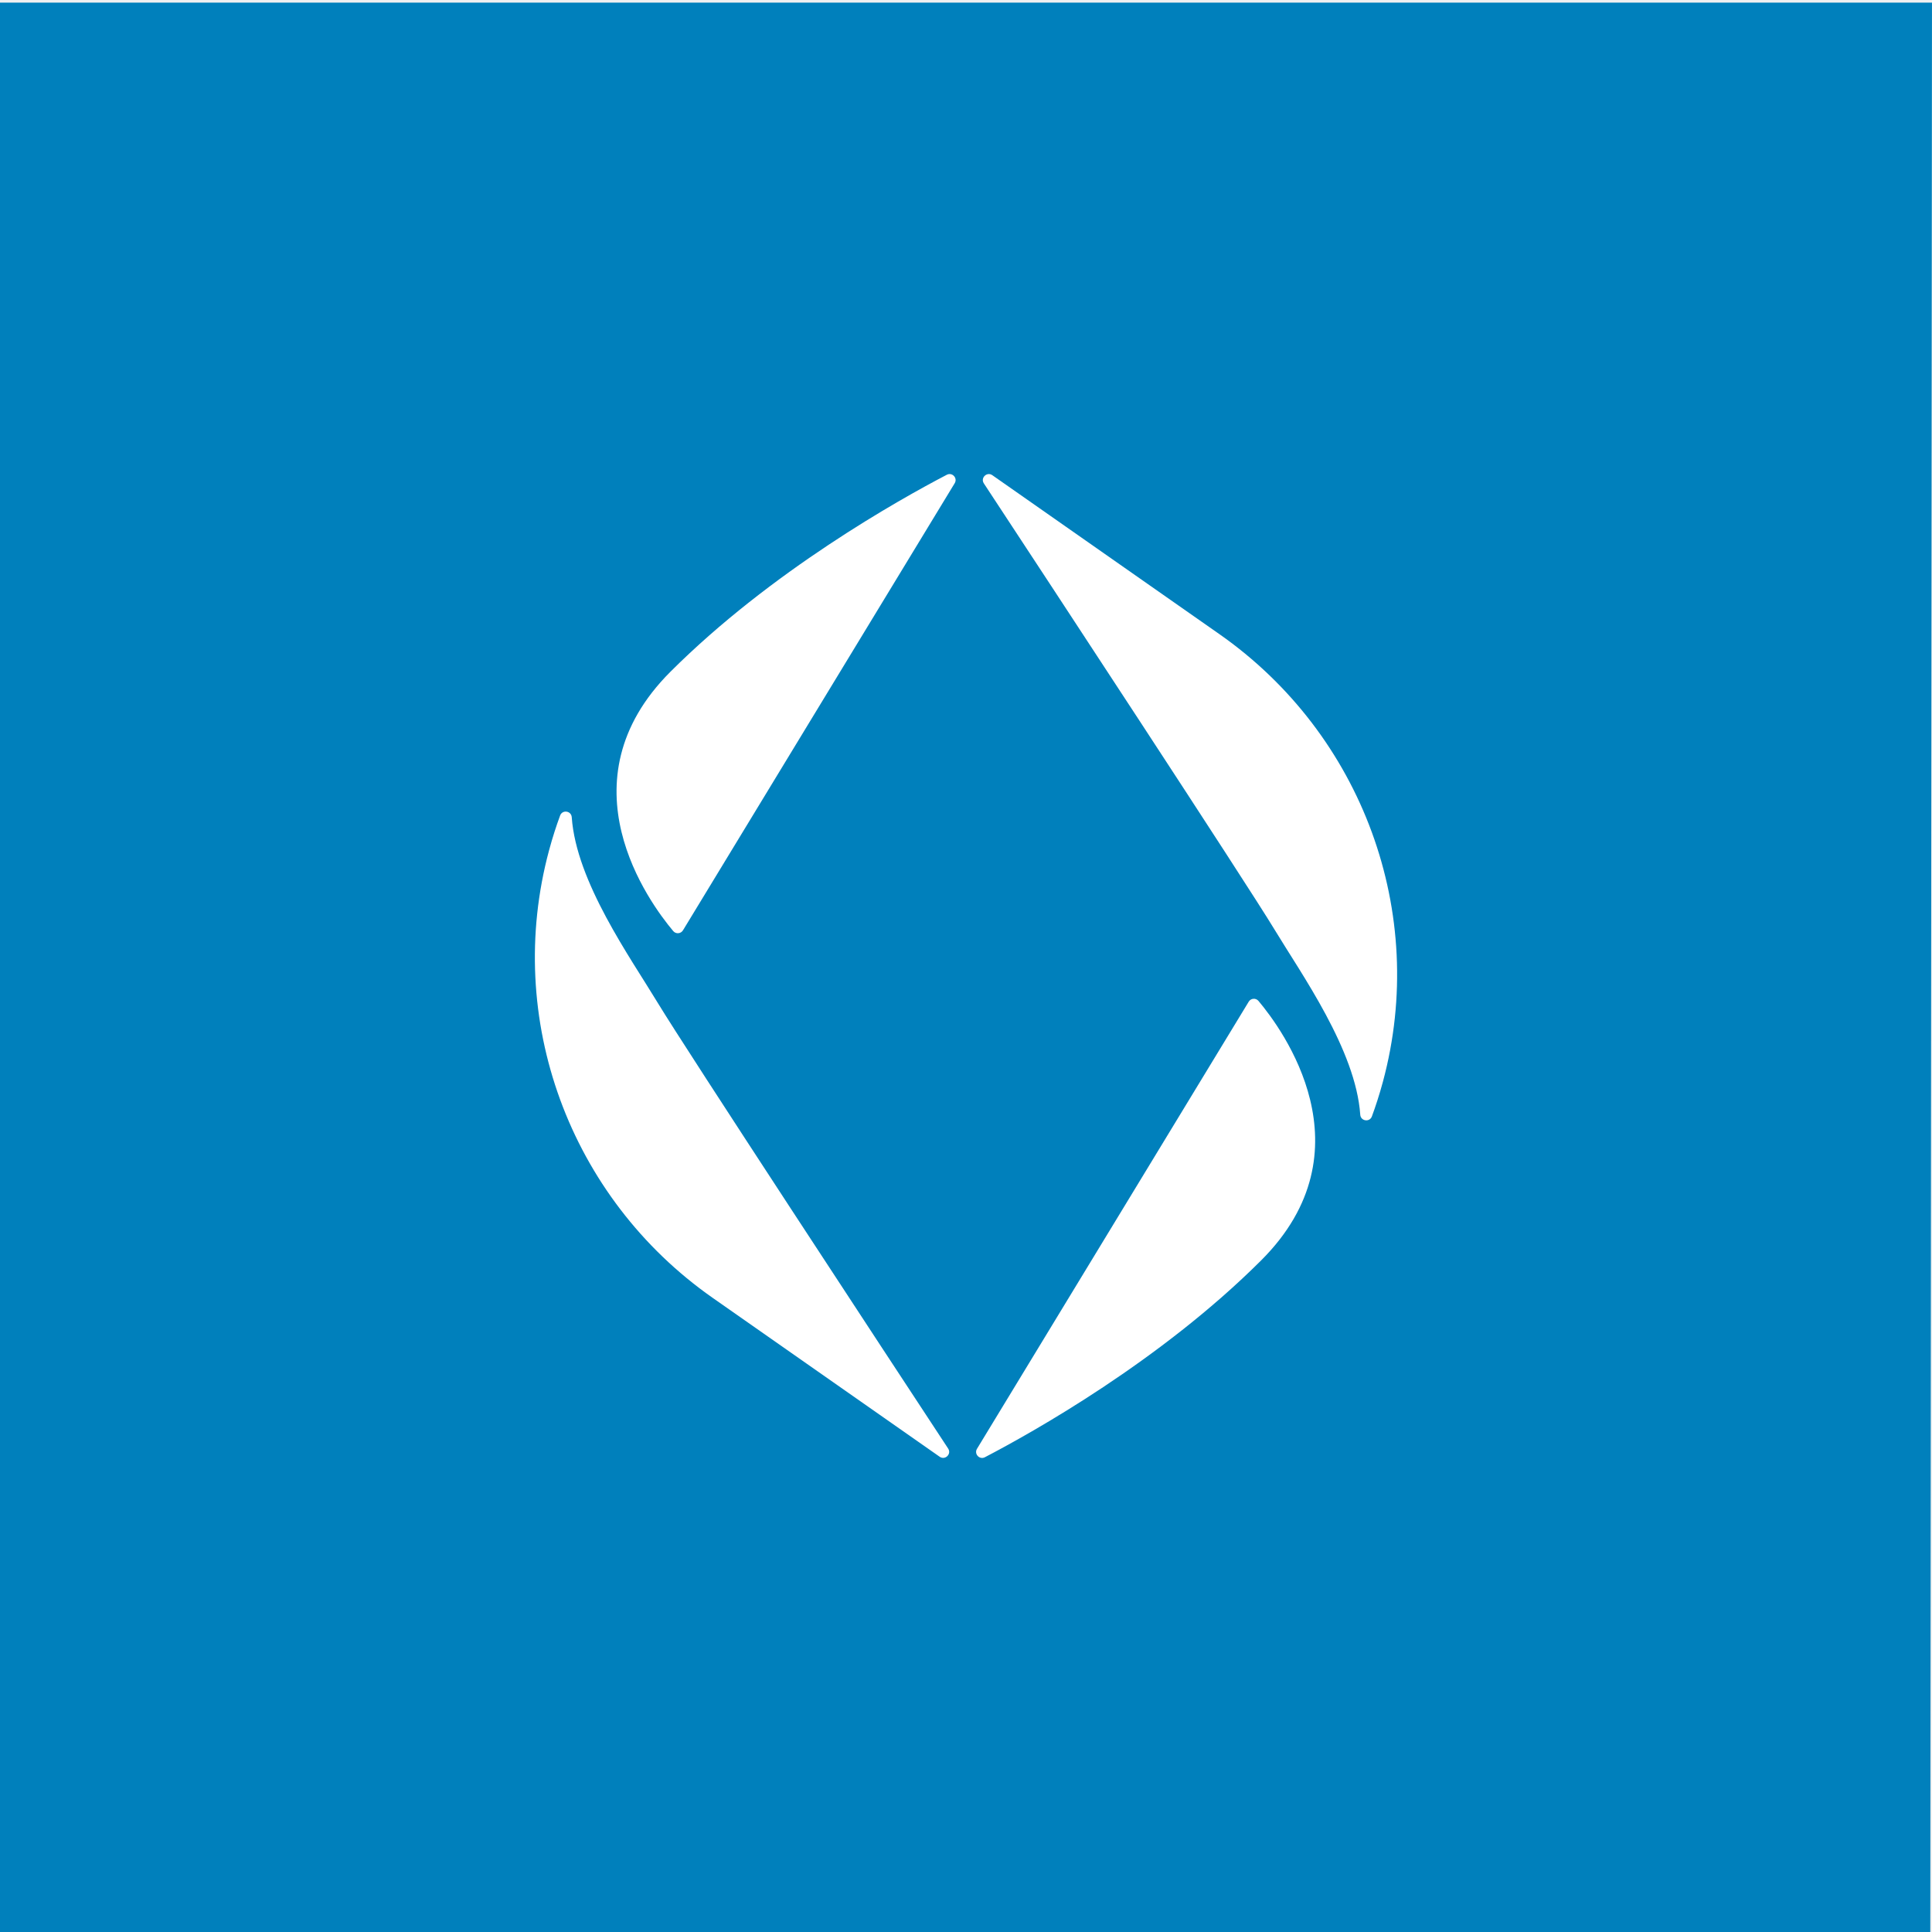
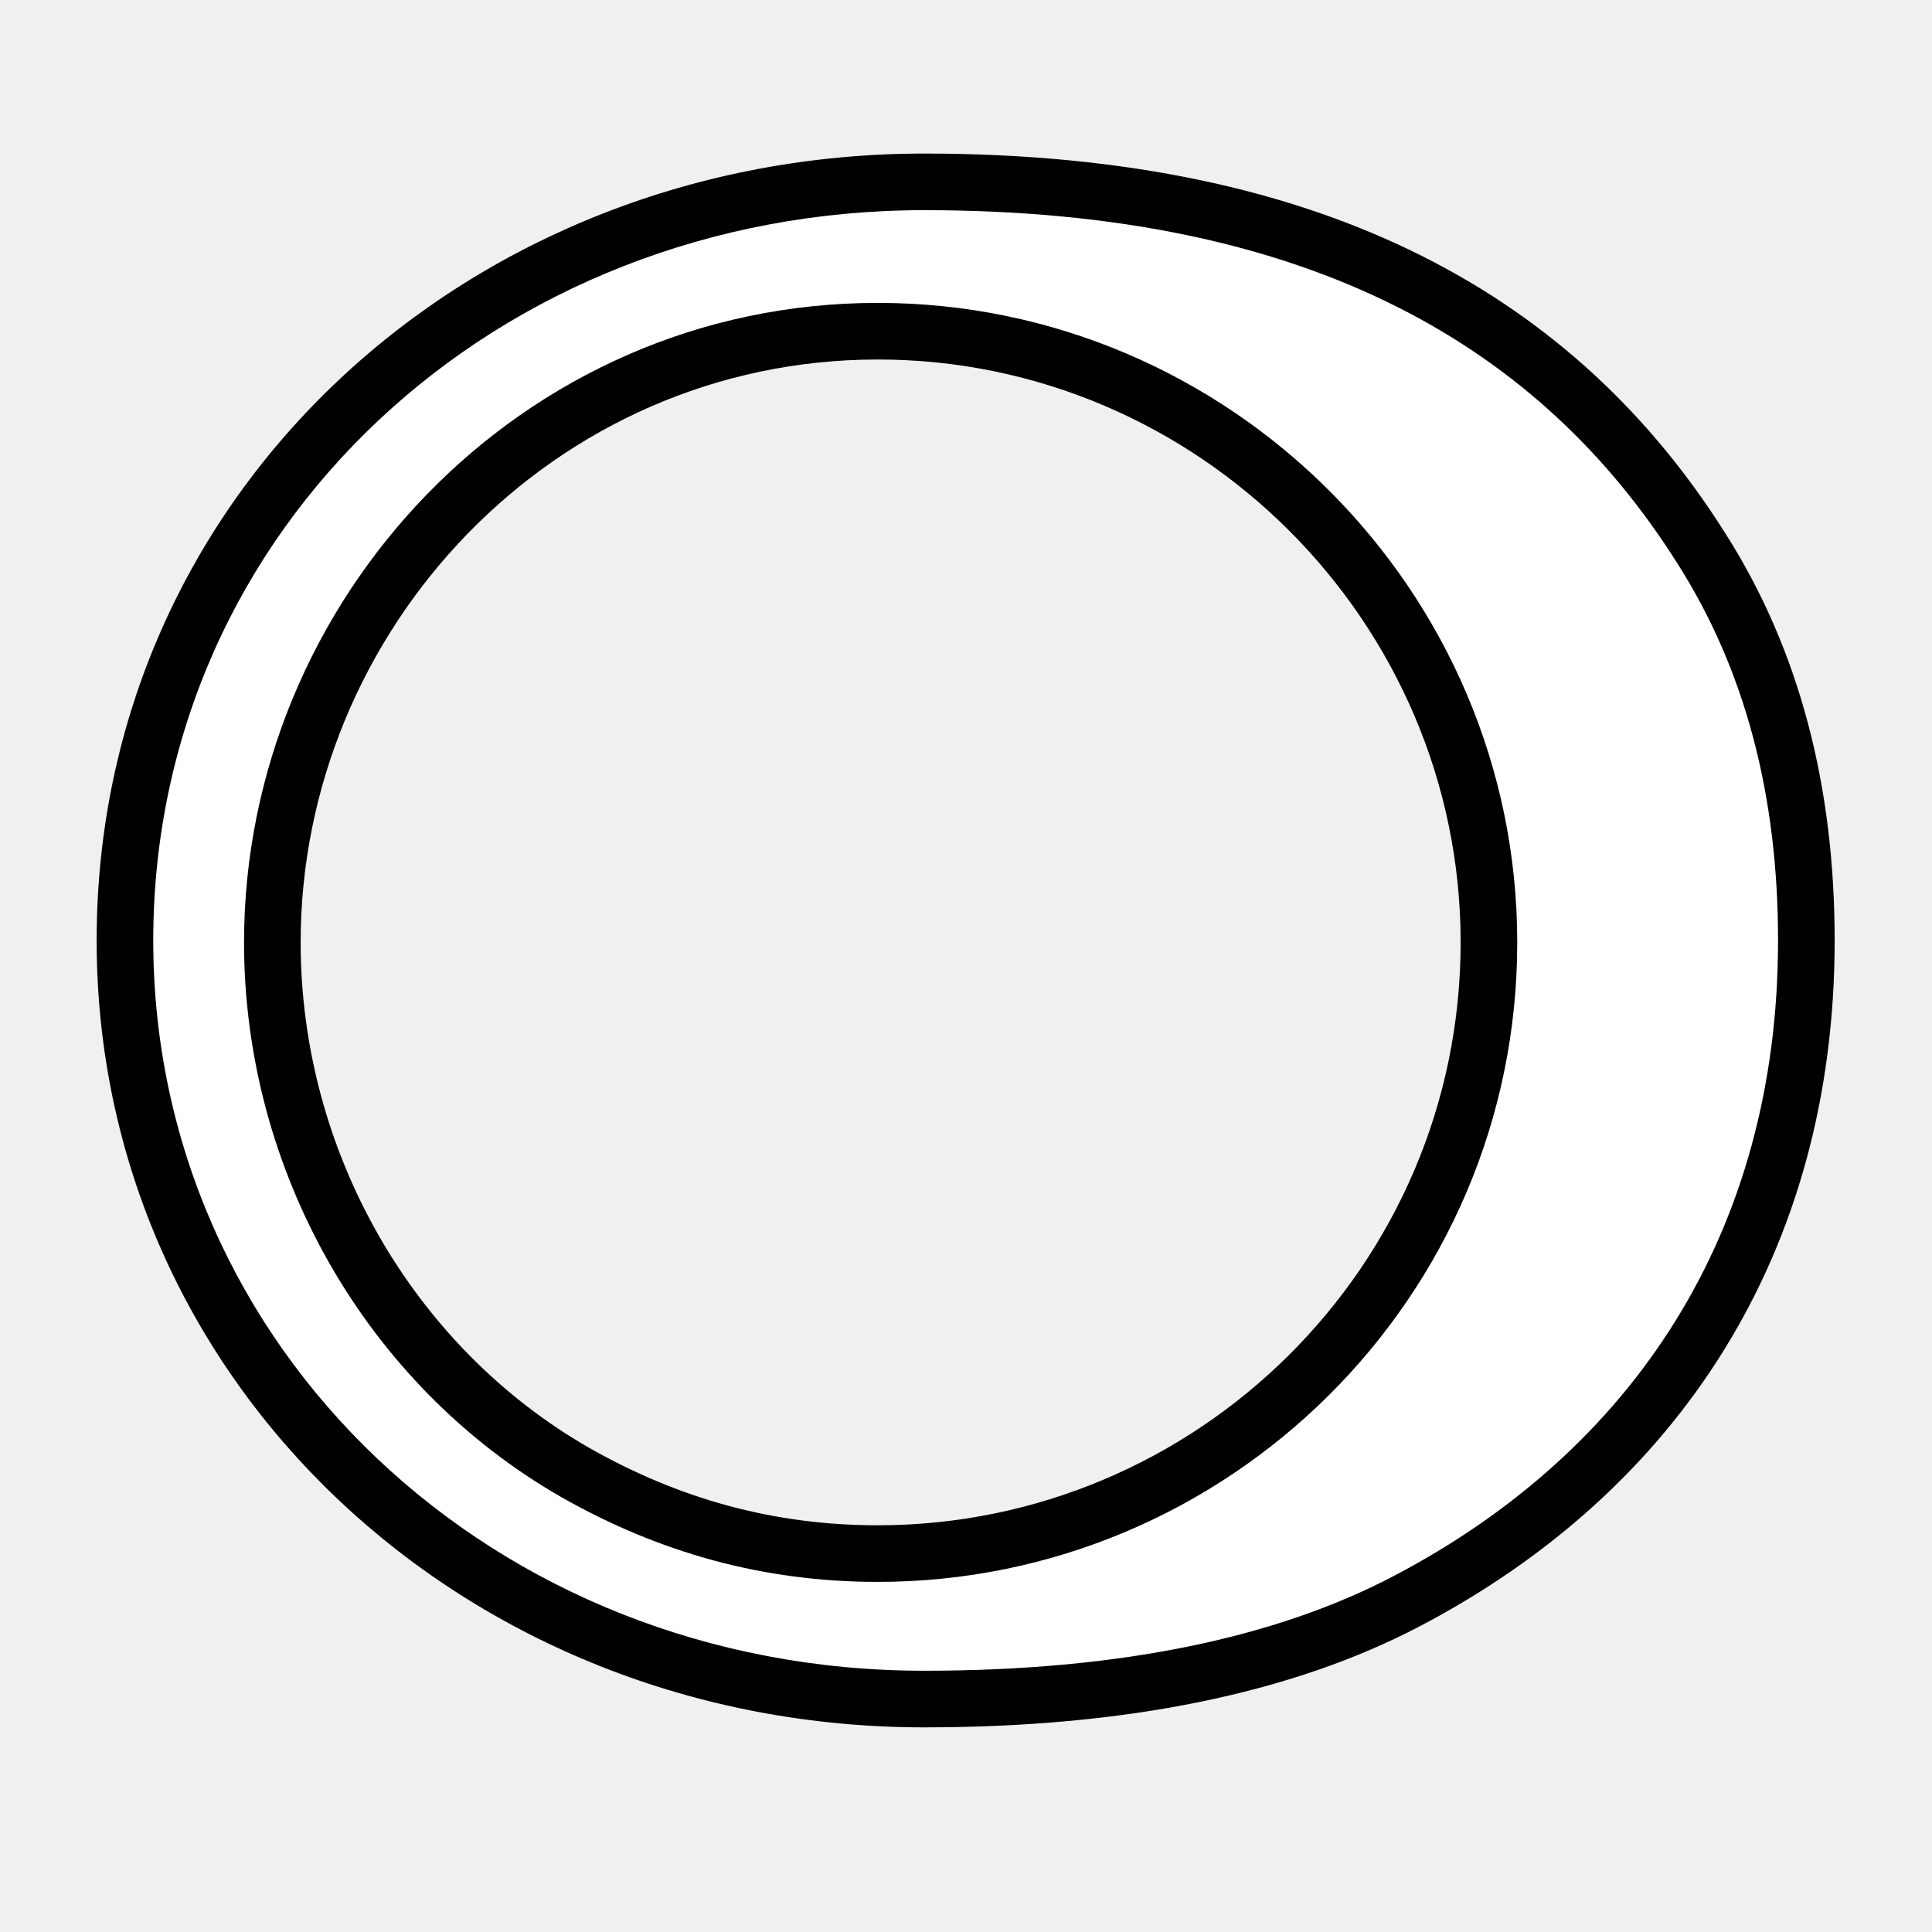
<svg xmlns="http://www.w3.org/2000/svg" width="512" height="512" viewBox="0 0 512 512" fill="none">
-   <defs />
-   <rect width="512" height="512" style="stroke: rgb(0, 0, 0); fill: rgb(0, 128, 188); paint-order: stroke; stroke-width: 0px;" transform="matrix(1, 0, -0.000878, 1, -0.004006, 0.696297)" x="0&quot; y=&quot;0" />
-   <g style="" transform="matrix(2.042462, 0, 0, 2.042462, 61.4125, 18.83236)">
-     <path d="M 93.805 53.477 L 58.547 111.491 C 58.27 111.946 57.628 111.996 57.285 111.589 C 54.182 107.904 42.617 92.224 56.926 77.934 C 69.984 64.893 86.615 55.595 92.779 52.382 C 93.478 52.017 94.215 52.803 93.805 53.477 Z" style="fill: rgb(255, 255, 255);" />
-     <path d="M 91.855 179.793 C 92.559 180.285 93.426 179.445 92.954 178.728 C 85.079 166.75 58.9 126.895 55.284 120.913 C 51.717 115.011 44.702 105.204 44.116 96.814 C 44.058 95.976 42.9 95.806 42.608 96.594 C 42.138 97.864 41.638 99.38 41.172 101.112 C 35.285 122.977 43.834 146.18 62.399 159.175 L 91.855 179.793 Z" style="fill: rgb(255, 255, 255);" />
-     <path d="M 96.698 178.761 L 131.956 120.746 C 132.232 120.292 132.876 120.241 133.218 120.648 C 136.322 124.333 147.886 140.013 133.577 154.304 C 120.52 167.344 103.889 176.642 97.725 179.855 C 97.026 180.22 96.289 179.434 96.698 178.761 Z" style="fill: rgb(255, 255, 255);" />
-     <path d="M 98.687 52.437 C 97.983 51.945 97.116 52.785 97.588 53.501 C 105.464 65.479 131.642 105.335 135.258 111.317 C 138.825 117.218 145.841 127.025 146.426 135.416 C 146.485 136.253 147.642 136.423 147.934 135.636 C 148.403 134.365 148.904 132.85 149.371 131.117 C 155.256 109.252 146.708 86.05 128.143 73.055 L 98.687 52.437 Z" style="fill: rgb(255, 255, 255);" />
+   <g clip-path="url(#clip0_2152_1371)">
+     <mask id="path-1-outside-1_2152_1371" maskUnits="userSpaceOnUse" x="25" y="40" width="462" height="418" fill="black">
+       <rect fill="white" x="25" y="40" width="462" height="418" />
+       <path d="M244.9 442.768C130.724 442.768 40.612 357.264 40.612 249.232C40.612 139.664 131.748 55.696 244.9 55.696C348.324 55.696 408.74 92.56 444.58 149.392C462.5 177.552 471.204 210.832 471.204 249.232C471.204 326.544 432.804 384.4 369.316 417.68C338.084 434.064 296.612 442.768 244.9 442.768ZM232.612 419.216C325.284 419.216 402.084 343.952 402.084 249.744C402.084 156.56 325.796 80.272 232.612 80.272C137.892 80.272 64.676 159.12 64.676 249.744C64.676 310.16 96.932 366.992 148.644 396.688C174.756 411.536 202.404 419.216 232.612 419.216Z" />
+     </mask>
+     <path d="M244.9 442.768C130.724 442.768 40.612 357.264 40.612 249.232C40.612 139.664 131.748 55.696 244.9 55.696C348.324 55.696 408.74 92.56 444.58 149.392C462.5 177.552 471.204 210.832 471.204 249.232C471.204 326.544 432.804 384.4 369.316 417.68C338.084 434.064 296.612 442.768 244.9 442.768ZM232.612 419.216C325.284 419.216 402.084 343.952 402.084 249.744C402.084 156.56 325.796 80.272 232.612 80.272C137.892 80.272 64.676 159.12 64.676 249.744C64.676 310.16 96.932 366.992 148.644 396.688C174.756 411.536 202.404 419.216 232.612 419.216Z" fill="white" />
+     <path d="M444.58 149.392L431.892 157.393L431.909 157.419L431.925 157.445L444.58 149.392ZM369.316 417.68L362.352 404.395L362.348 404.397L369.316 417.68ZM148.644 396.688L141.174 409.696L141.202 409.712L141.229 409.727L148.644 396.688ZM244.9 427.768C138.241 427.768 55.612 348.233 55.612 249.232H25.612C25.612 366.295 123.207 457.768 244.9 457.768V427.768ZM55.612 249.232C55.612 148.819 139.134 70.696 244.9 70.696V40.696C124.362 40.696 25.612 130.509 25.612 249.232H55.612ZM244.9 70.696C344.092 70.696 399.256 105.642 431.892 157.393L457.268 141.391C418.224 79.478 352.556 40.696 244.9 40.696V70.696ZM431.925 157.445C448.057 182.795 456.204 213.165 456.204 249.232H486.204C486.204 208.499 476.943 172.309 457.235 141.339L431.925 157.445ZM456.204 249.232C456.204 320.712 421.128 373.585 362.352 404.395L376.28 430.965C444.48 395.215 486.204 332.376 486.204 249.232H456.204ZM362.348 404.397C333.945 419.297 295.09 427.768 244.9 427.768V457.768C298.134 457.768 342.223 448.831 376.284 430.963L362.348 404.397ZM232.612 434.216C333.48 434.216 417.084 352.325 417.084 249.744H387.084C387.084 335.579 317.088 404.216 232.612 404.216V434.216ZM417.084 249.744C417.084 148.276 334.08 65.272 232.612 65.272V95.272C317.512 95.272 387.084 164.844 387.084 249.744H417.084ZM232.612 65.272C129.197 65.272 49.676 151.253 49.676 249.744H79.676C79.676 166.987 146.587 95.272 232.612 95.272V65.272ZM49.676 249.744C49.676 315.382 84.676 377.251 141.174 409.696L156.114 383.68C109.188 356.733 79.676 304.938 79.676 249.744H49.676ZM141.229 409.727C169.496 425.8 199.686 434.216 232.612 434.216V404.216C205.122 404.216 180.016 397.272 156.059 383.649L141.229 409.727Z" fill="black" mask="url(#path-1-outside-1_2152_1371)" />
  </g>
+   <defs>
+     <clipPath id="clip0_2152_1371">
+       <rect width="512" height="512" fill="white" />
+     </clipPath>
+   </defs>
</svg>
